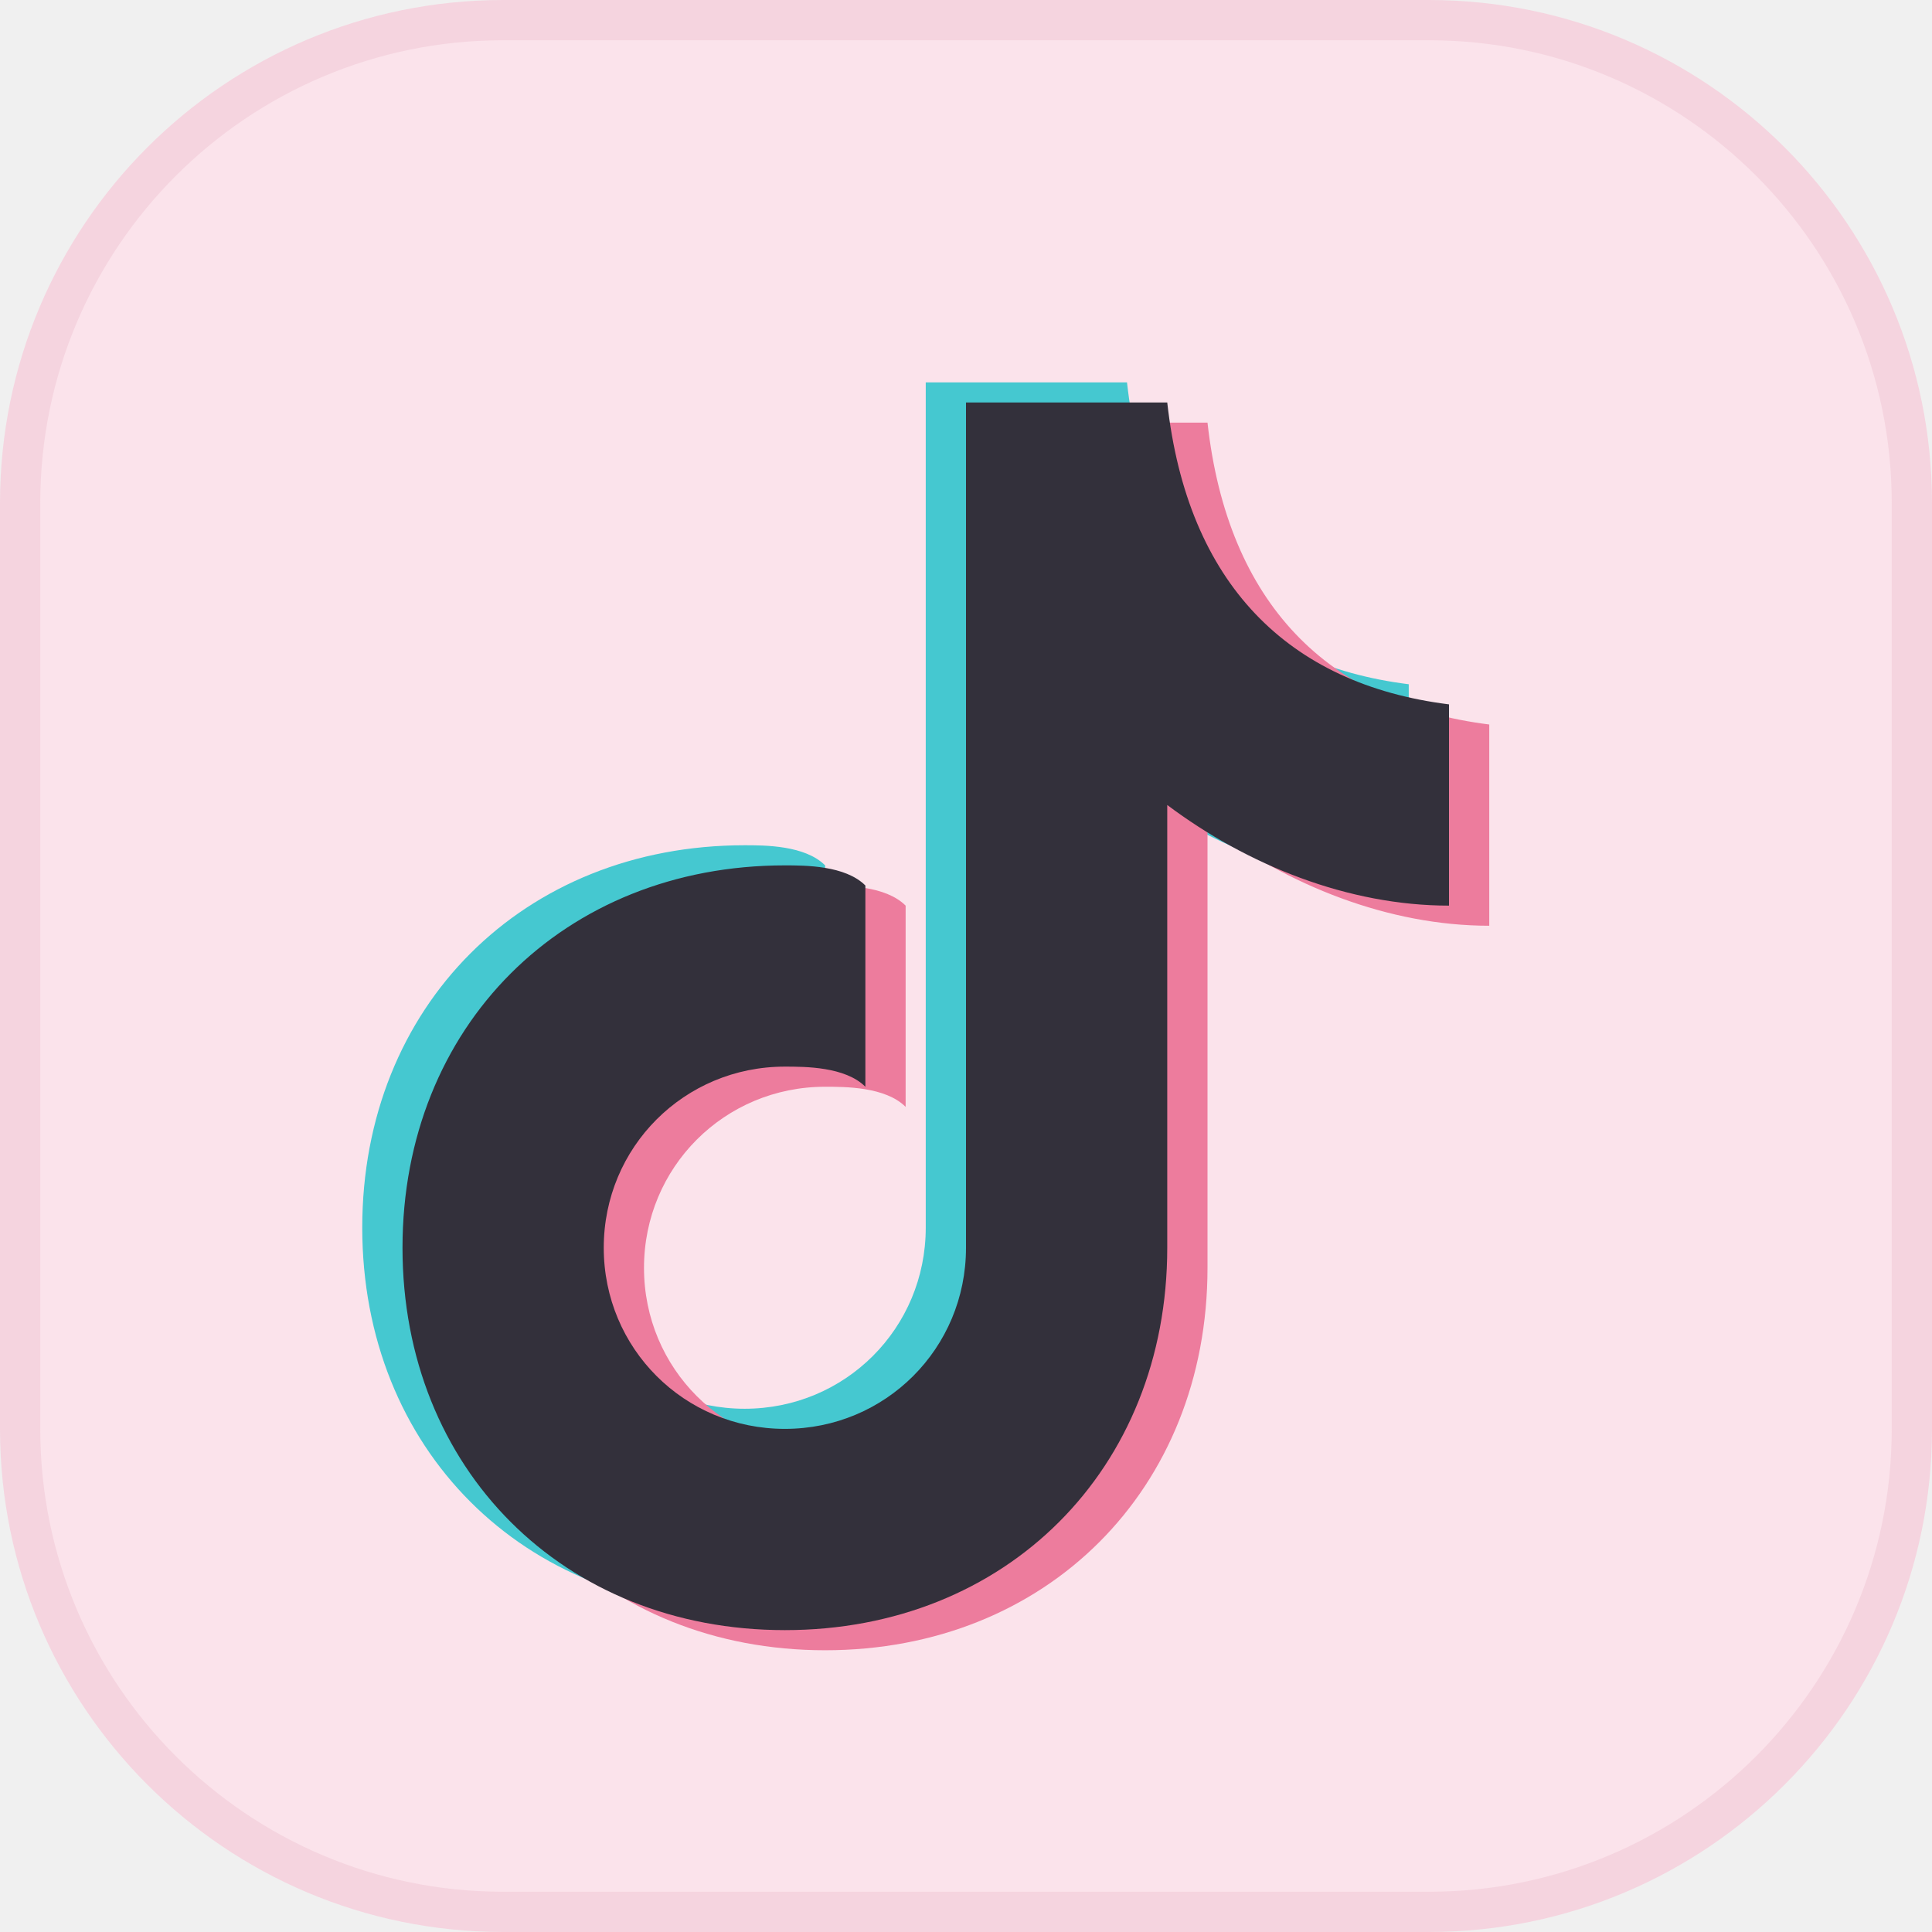
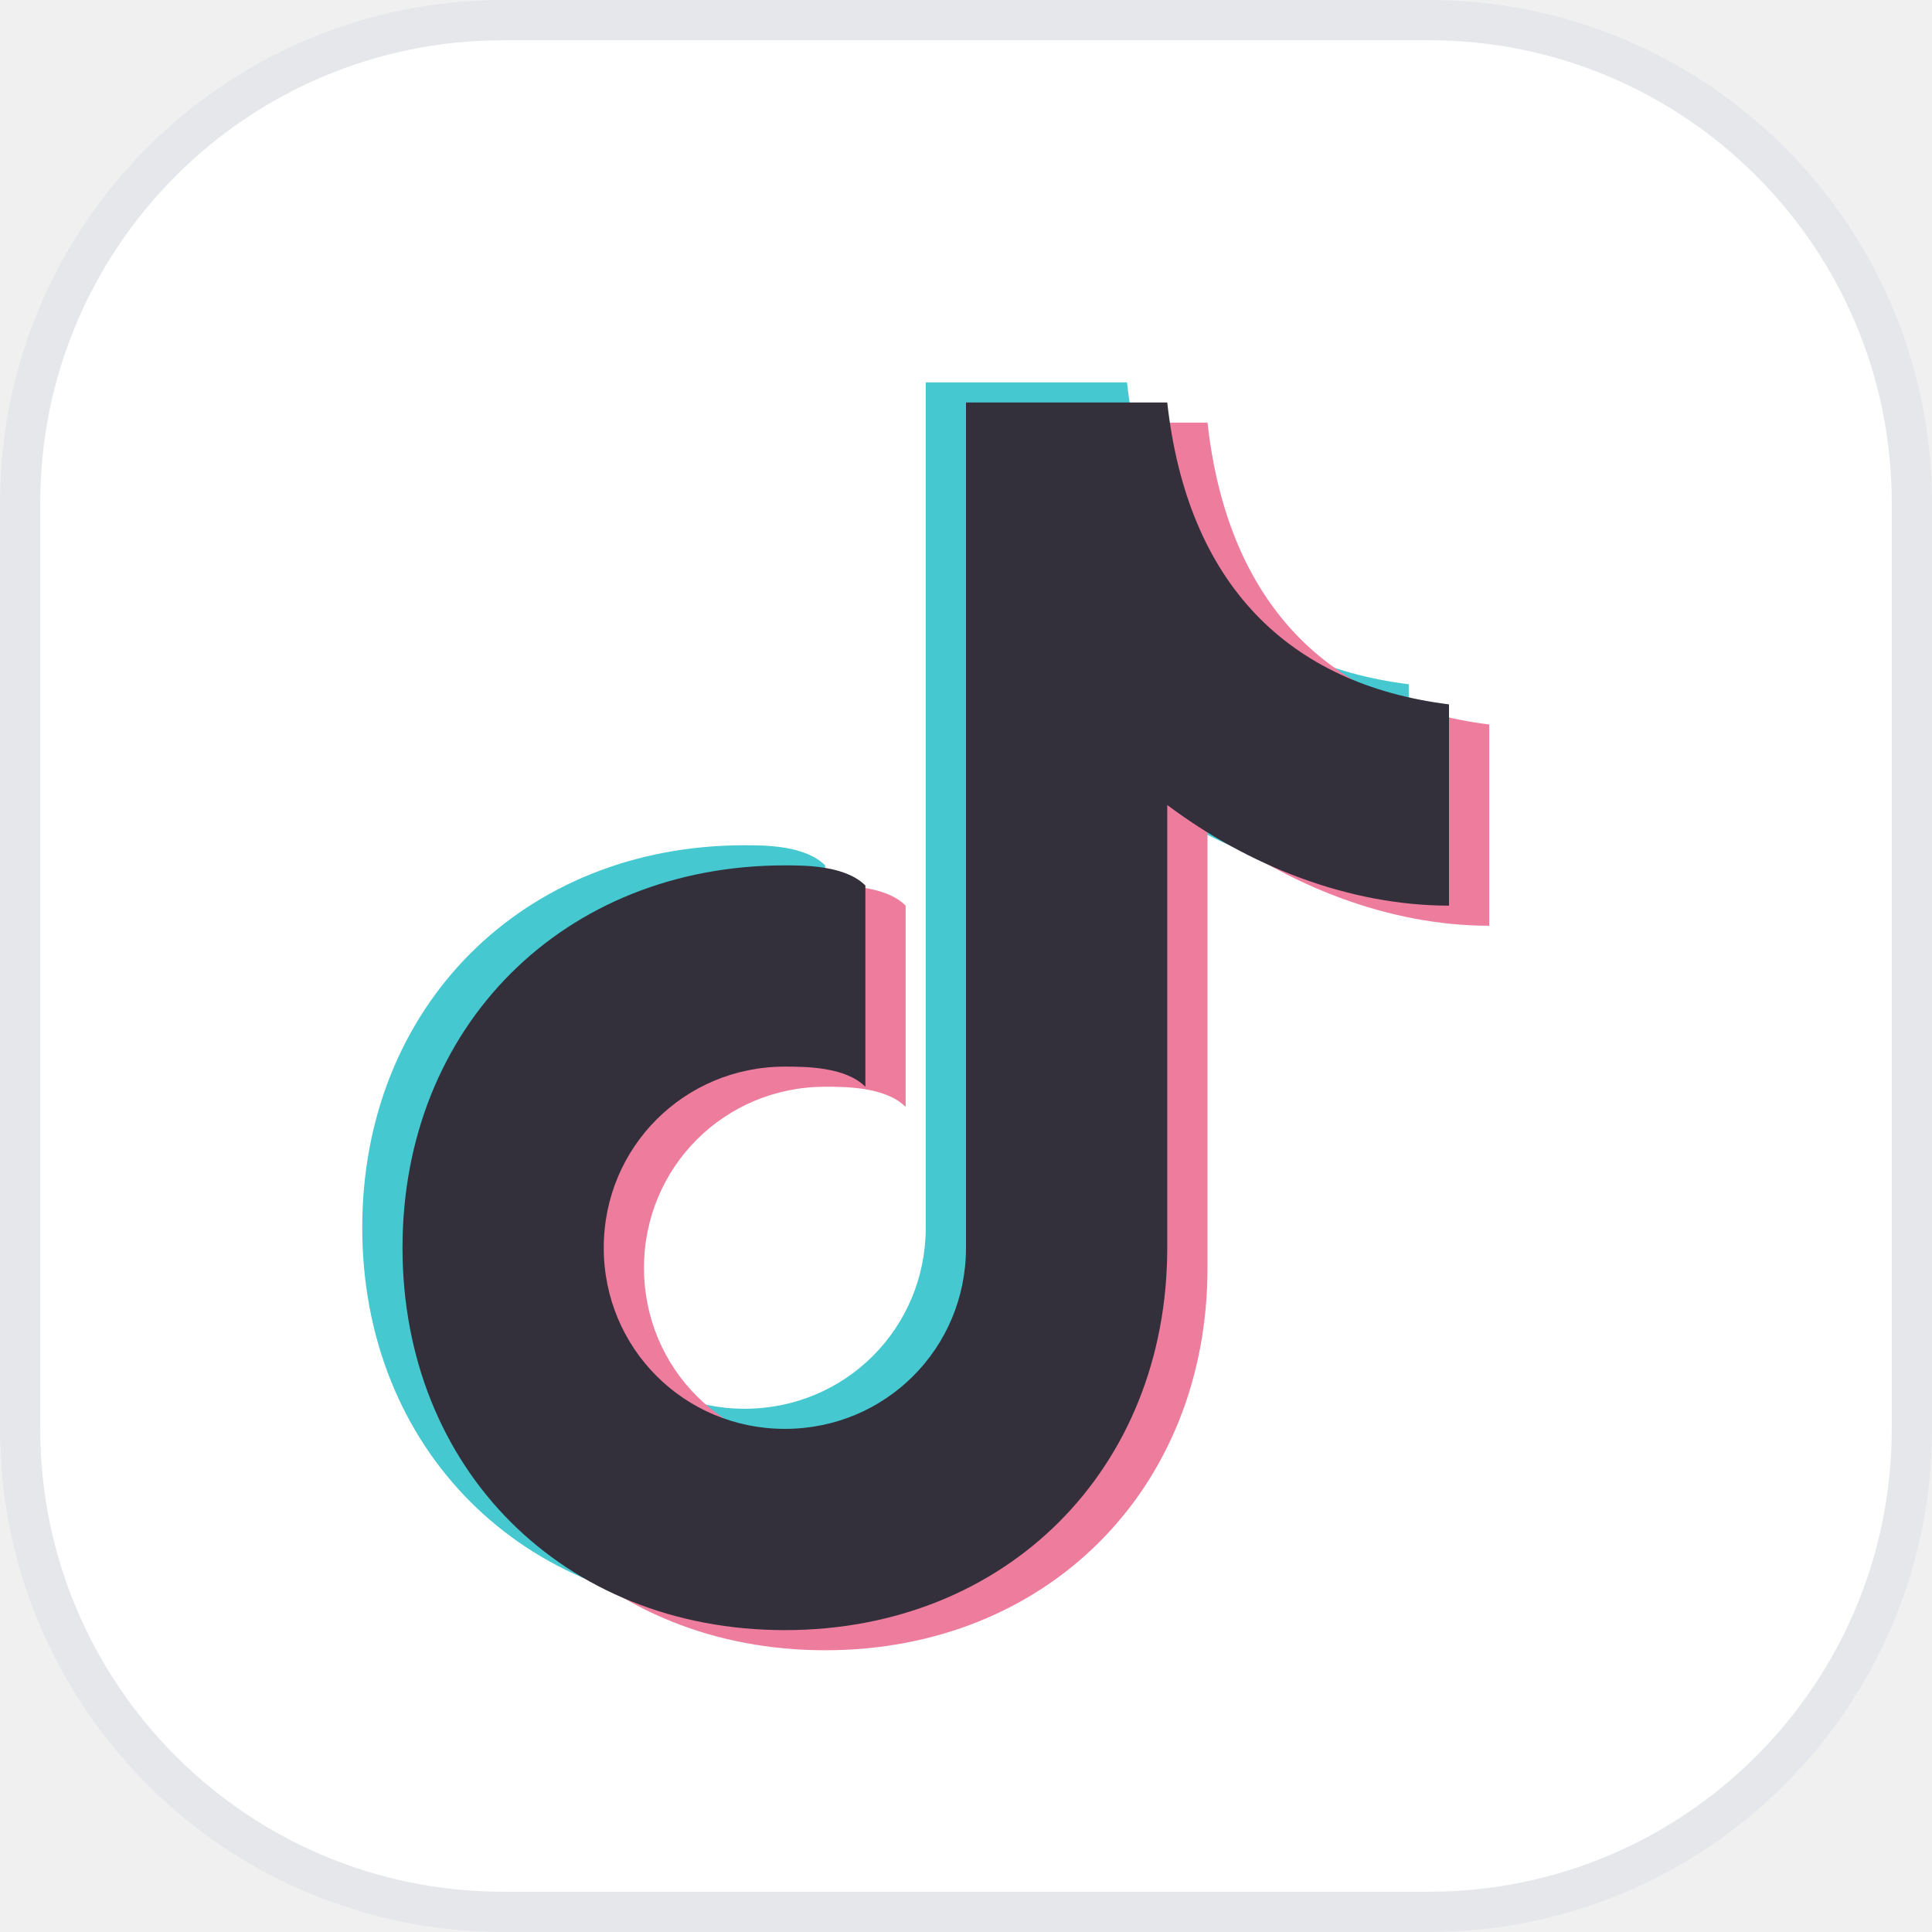
<svg xmlns="http://www.w3.org/2000/svg" viewBox="0 0 96 96" width="96" height="96">
-   <rect x="1" y="1" width="94" height="94" rx="24" fill="#fbe3eb" stroke="#f5d4df" stroke-width="2" />
+   <rect x="1" y="1" width="94" height="94" rx="24" fill="#fff" stroke="#e5e7eb" stroke-width="2" />
  <defs>
    <path id="note" d="M48 20h10c1 9 6 14 14 15v10c-5 0-10-2-14-5v22c0 11-8 19-19 19S20 73 20 62s8-19 19-19c1 0 3 0 4 1v10c-1-1-3-1-4-1-5 0-9 4-9 9s4 9 9 9 9-4 9-9Z" />
  </defs>
  <use href="#note" fill="#45c8d0" transform="translate(-2 -1)" />
  <use href="#note" fill="#ed7c9d" transform="translate(2 1)" />
  <use href="#note" fill="#33303b" />
</svg>
